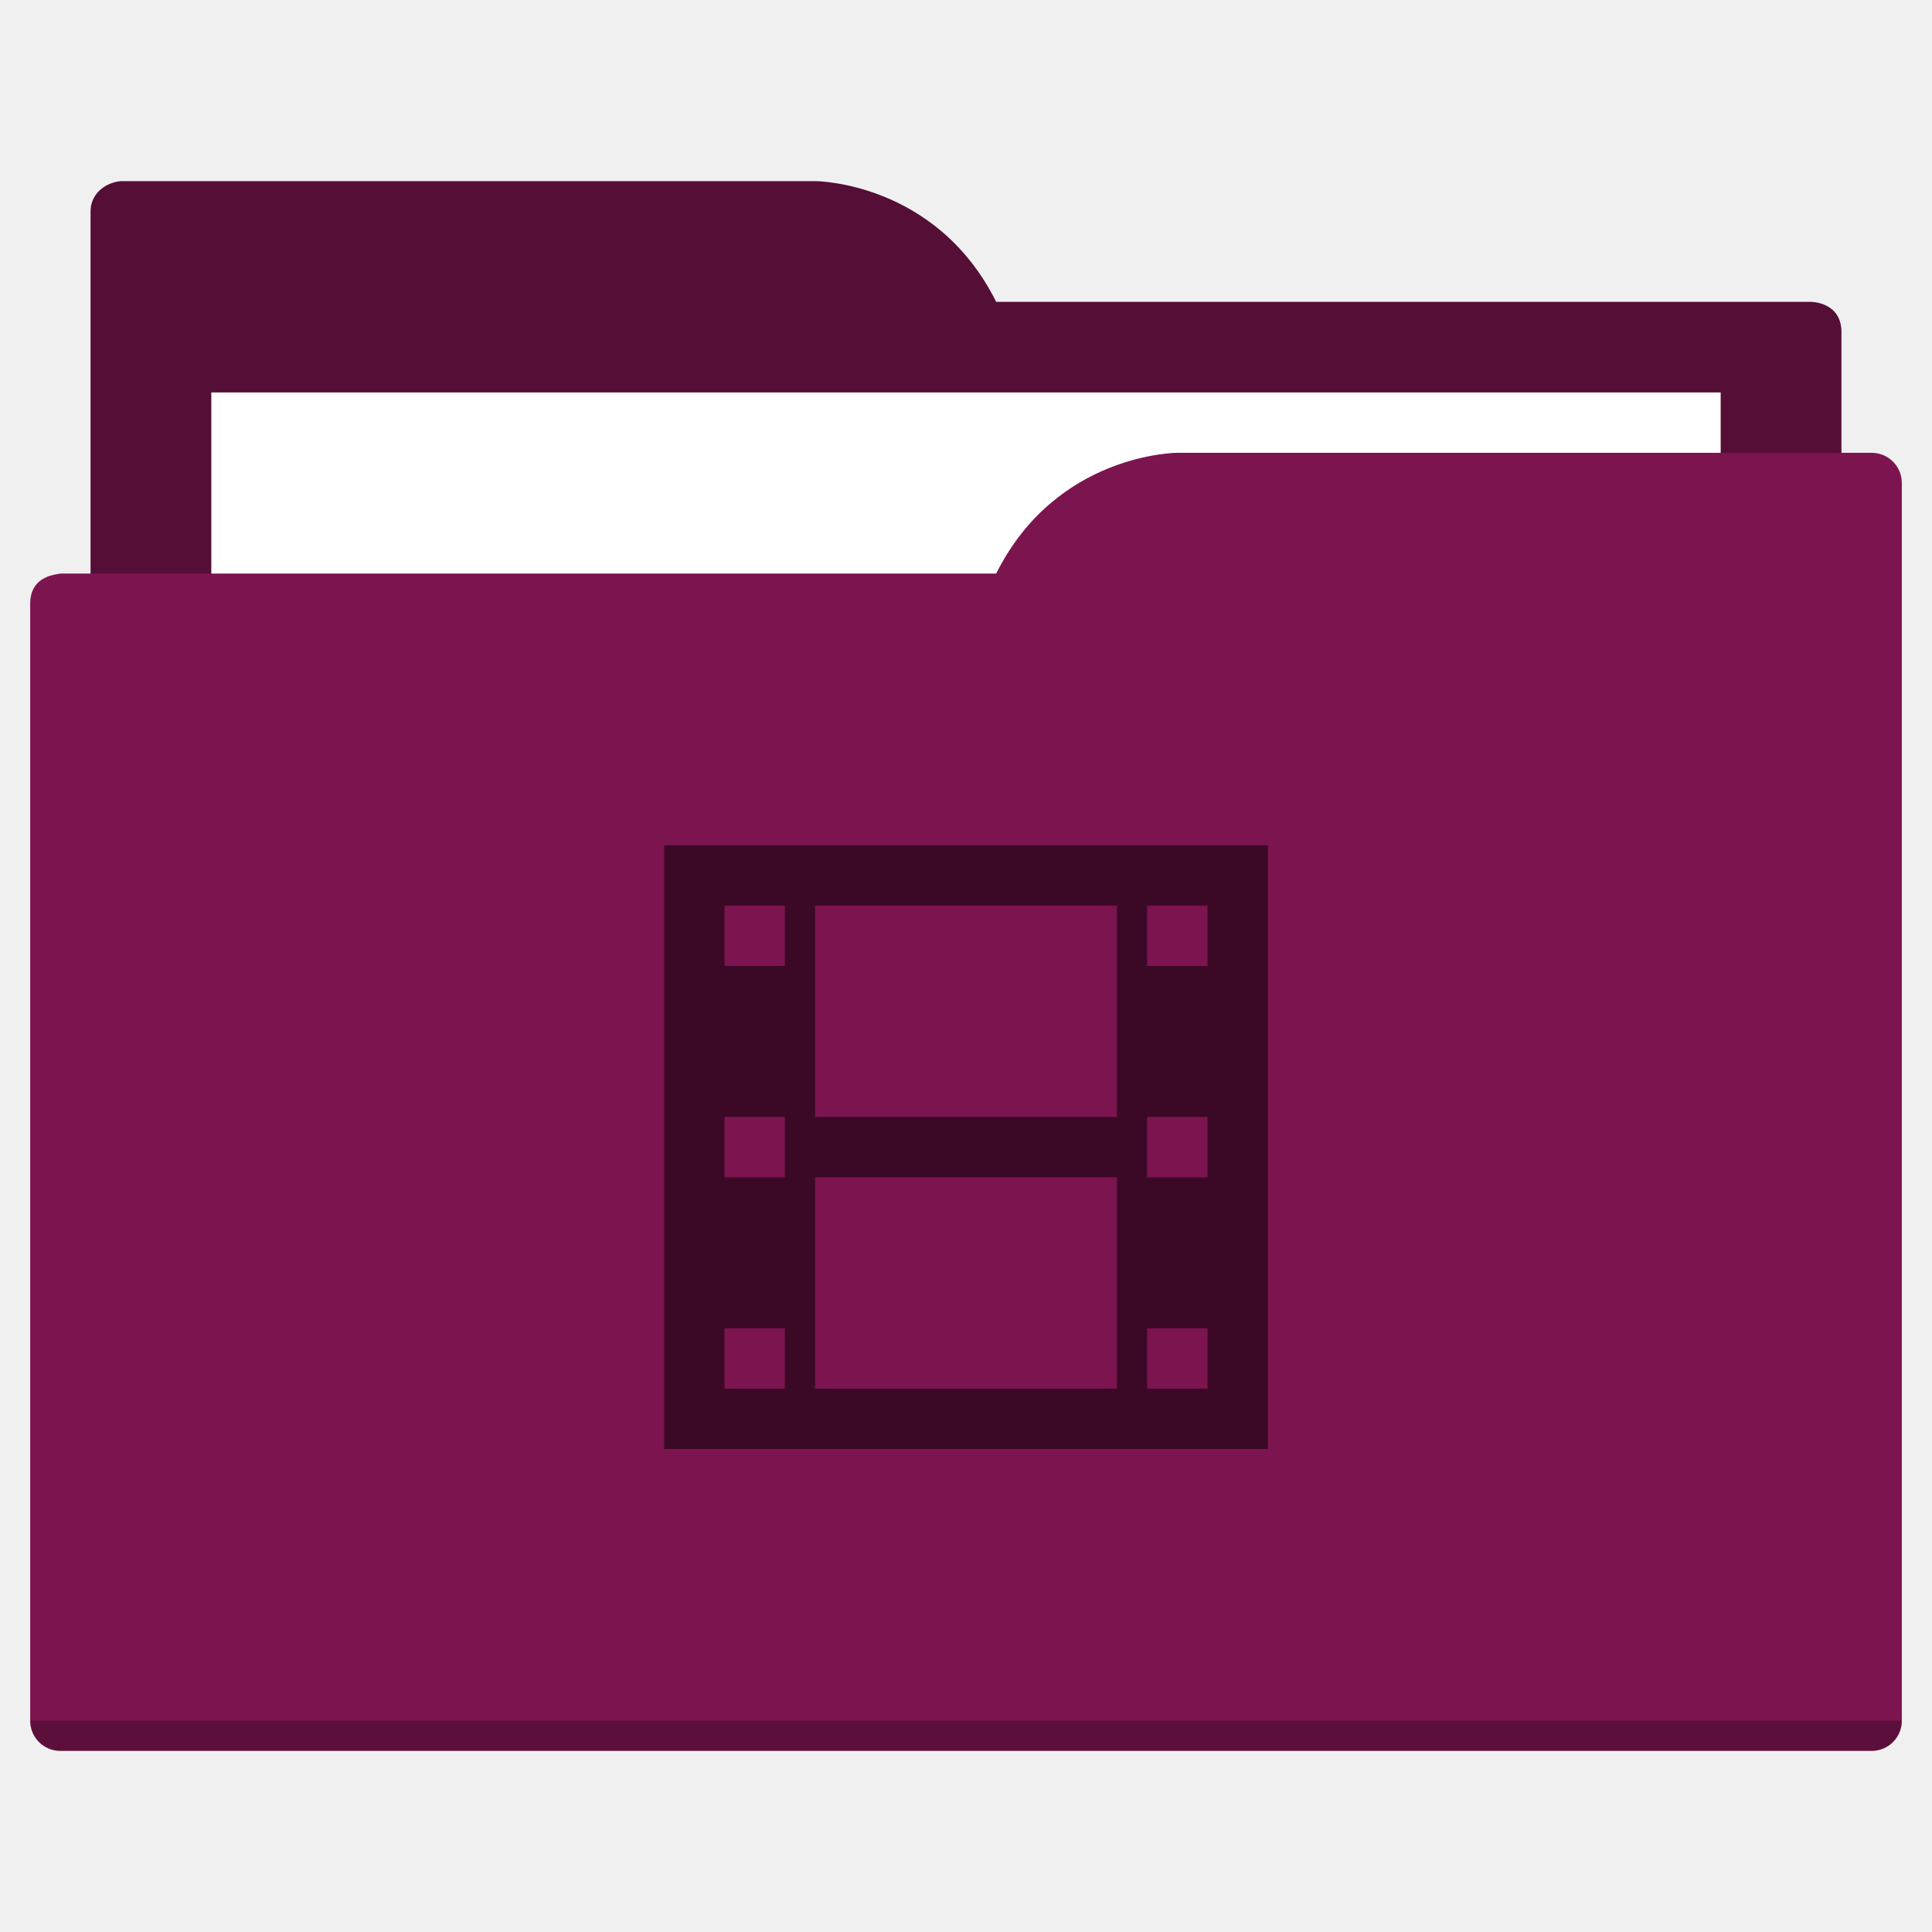
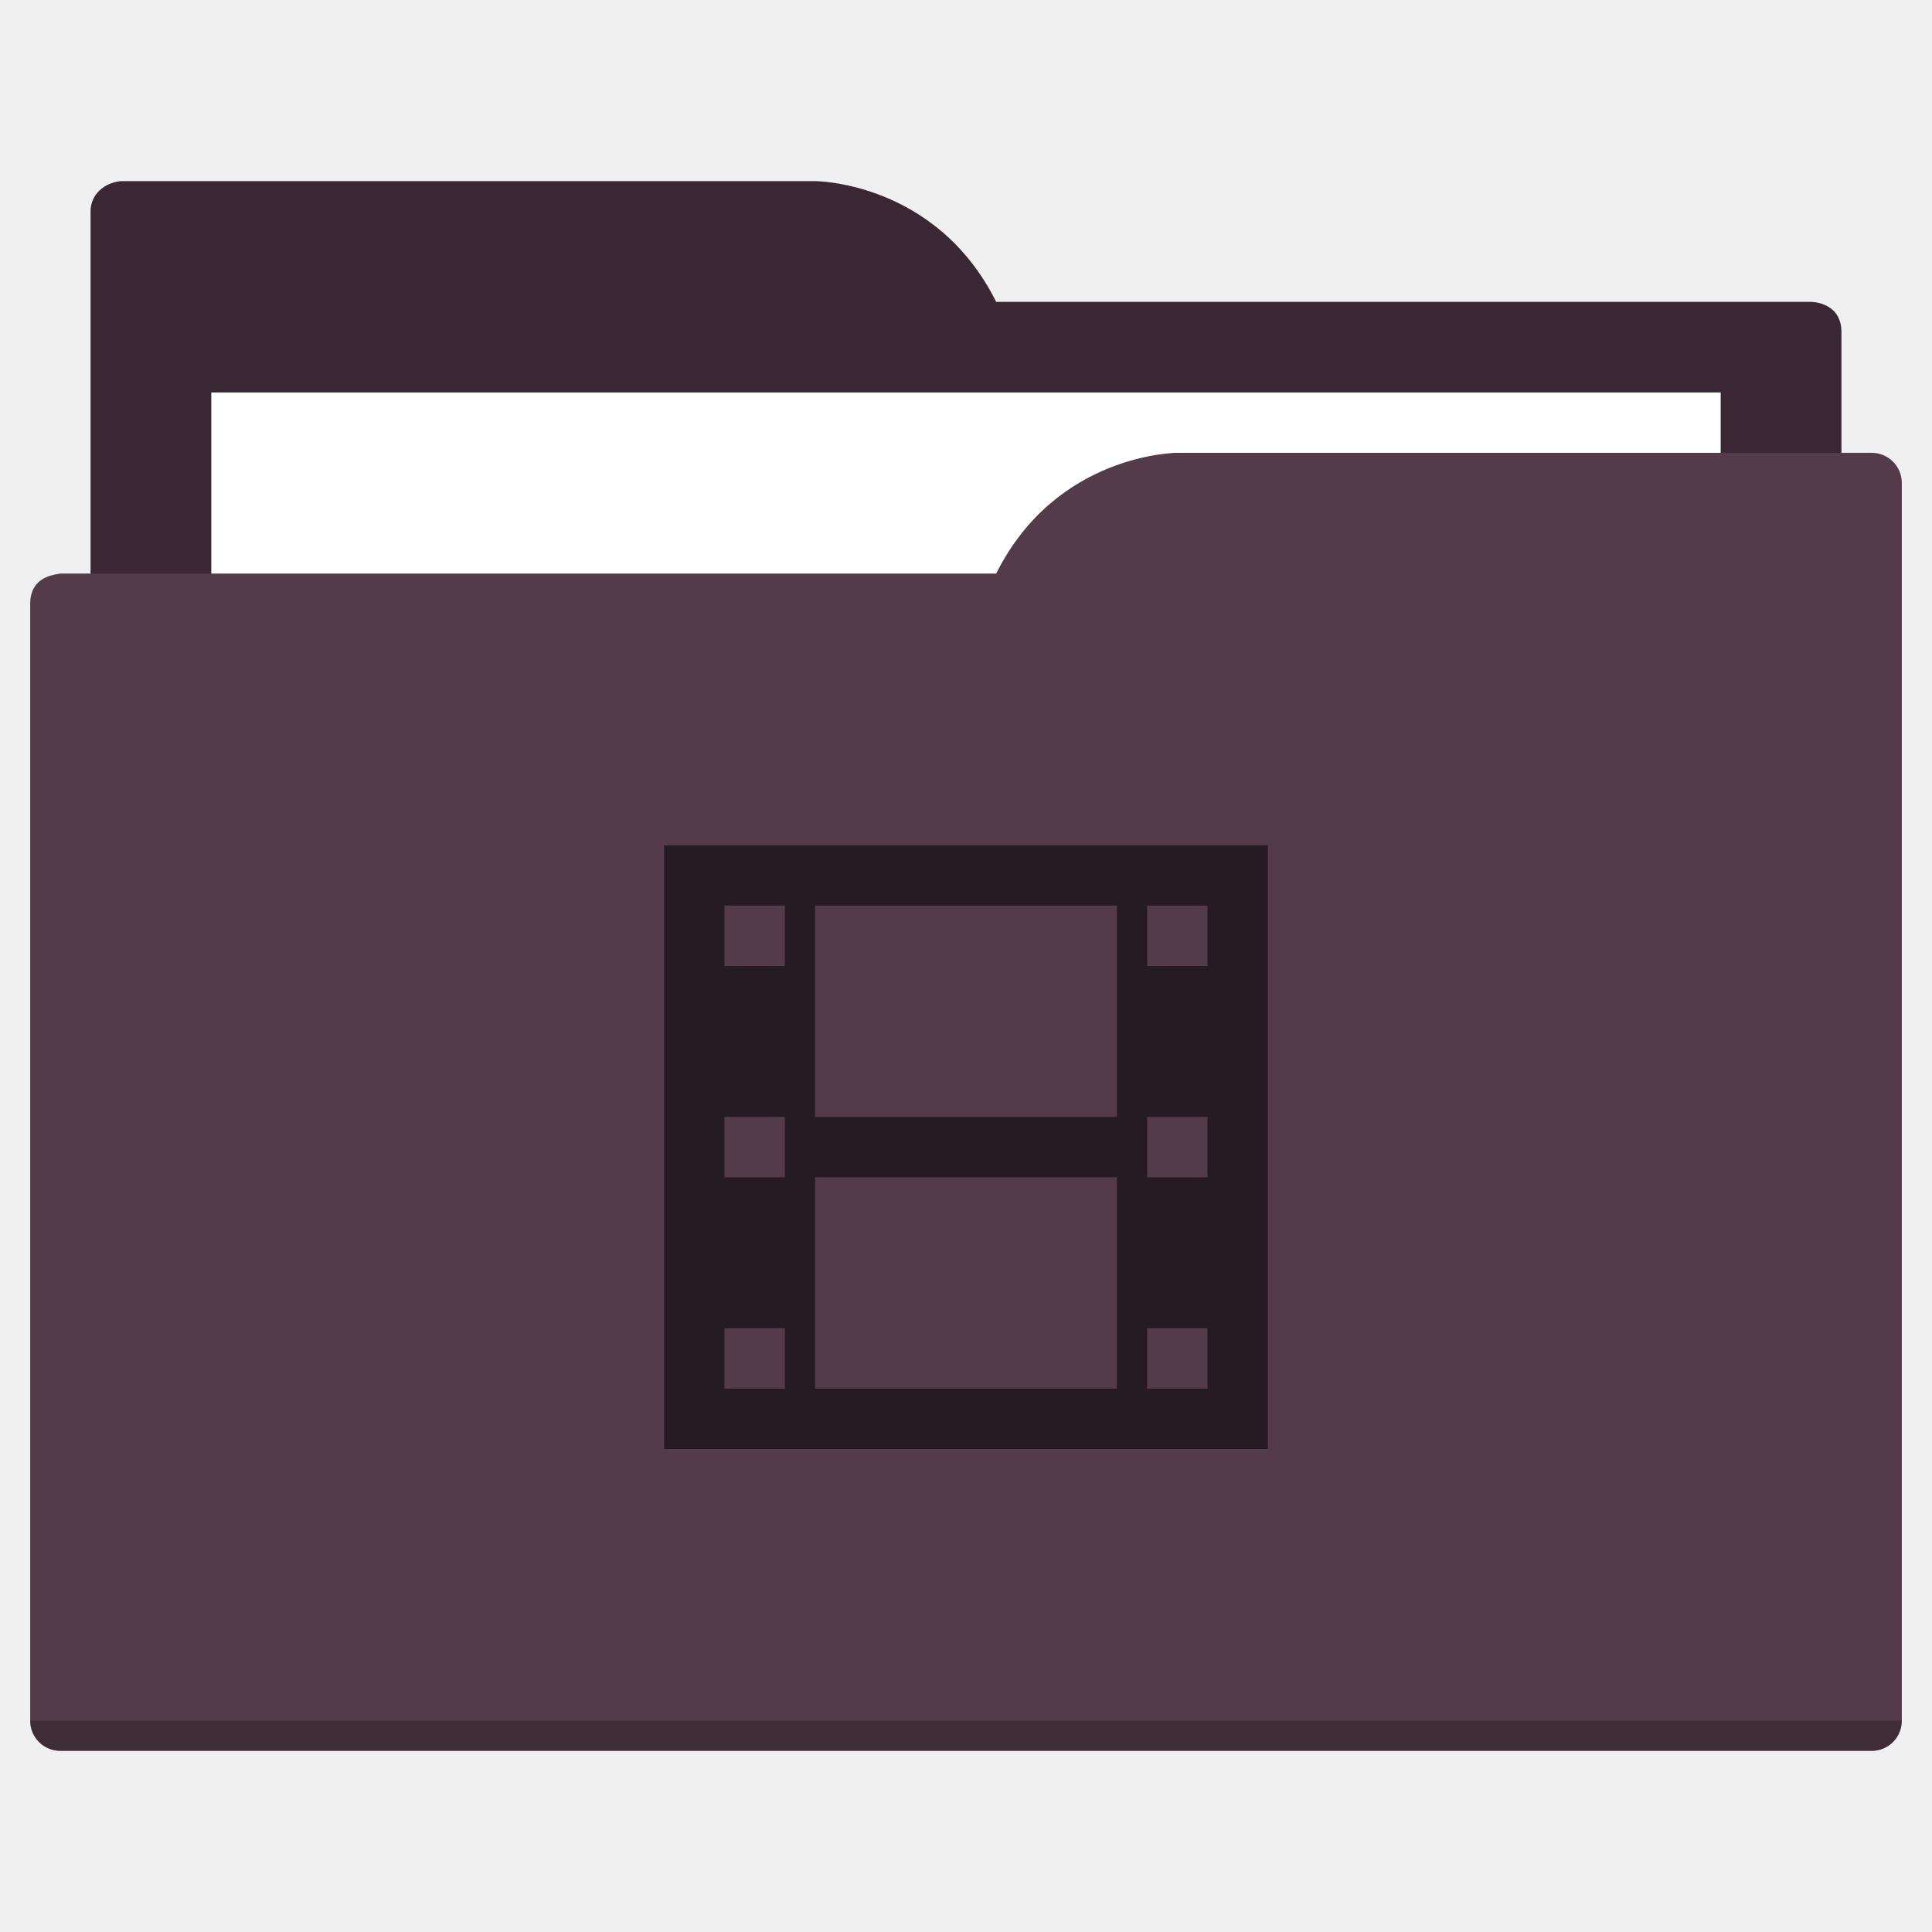
<svg xmlns="http://www.w3.org/2000/svg" width="64" height="64" id="svg5453" version="1.1" viewBox="0 0 64 64">
  <defs id="defs5455" />
  <g id="layer1" transform="translate(-384.5714,-483.798)">
-     <path style="fill:#550e36;fill-opacity:1;fill-rule:evenodd;stroke:none;stroke-width:1px;stroke-linecap:butt;stroke-linejoin:miter;stroke-opacity:1" d="M 4 6 C 3.449 6.055 3 6.446 3 7 L 3 9 L 3 49 L 61 49 L 61 14 L 61 13 L 61 11 C 61 10 60 10 60 10 L 58 10 L 37 10 L 33 10 C 31 6 27 6 27 6 L 5 6 L 4 6 z " transform="translate(384.5714,483.798)" id="folderTab" />
+     <path style="fill:#392833;fill-opacity:1;fill-rule:evenodd;stroke:none;stroke-width:1px;stroke-linecap:butt;stroke-linejoin:miter;stroke-opacity:1" d="M 4 6 C 3.449 6.055 3 6.446 3 7 L 3 9 L 3 49 L 61 49 L 61 14 L 61 13 L 61 11 C 61 10 60 10 60 10 L 58 10 L 37 10 L 33 10 C 31 6 27 6 27 6 L 5 6 L 4 6 z " transform="translate(384.5714,483.798)" id="folderTab" />
    <path style="color:#000000;text-decoration:none;text-decoration-line:none;text-decoration-style:solid;text-decoration-color:#000000;white-space:normal;clip-rule:nonzero;display:inline;overflow:visible;visibility:visible;opacity:1;isolation:auto;mix-blend-mode:normal;color-interpolation:sRGB;color-interpolation-filters:linearRGB;solid-color:#000000;solid-opacity:1;fill:#ffffff;fill-opacity:1;fill-rule:nonzero;stroke:none;stroke-width:1;stroke-linecap:butt;stroke-linejoin:miter;stroke-miterlimit:4;stroke-dasharray:none;stroke-dashoffset:0;stroke-opacity:1;color-rendering:auto;image-rendering:auto;shape-rendering:auto;text-rendering:auto;enable-background:accumulate" d="m 391.571,496.798 50,0 0,32 -50,0 z" id="folderPaper" />
-     <path style="fill:#7c144f;fill-opacity:1;fill-rule:evenodd;stroke:none;stroke-width:1px;stroke-linecap:butt;stroke-linejoin:miter;stroke-opacity:1" d="M 39 15 C 39 15 35 15 33 19 L 29 19 L 4 19 L 2 19 C 2 19 1.868 19.017 1.711 19.059 C 1.665 19.073 1.619 19.081 1.576 19.102 C 1.302 19.211 1 19.445 1 20 L 1 22 L 1 23 L 1 57 C 1 57.554 1.446 58 2 58 L 62 58 C 62.554 58 63 57.554 63 57 L 63 18 L 63 16 C 63 15.446 62.554 15 62 15 L 61 15 L 39 15 z " transform="translate(384.5714,483.798)" id="folderFront" />
+     <path style="fill:#533b4a;fill-opacity:1;fill-rule:evenodd;stroke:none;stroke-width:1px;stroke-linecap:butt;stroke-linejoin:miter;stroke-opacity:1" d="M 39 15 C 39 15 35 15 33 19 L 29 19 L 4 19 L 2 19 C 2 19 1.868 19.017 1.711 19.059 C 1.665 19.073 1.619 19.081 1.576 19.102 C 1.302 19.211 1 19.445 1 20 L 1 22 L 1 23 L 1 57 C 1 57.554 1.446 58 2 58 L 62 58 C 62.554 58 63 57.554 63 57 L 63 18 L 63 16 C 63 15.446 62.554 15 62 15 L 61 15 L 39 15 z " transform="translate(384.5714,483.798)" id="folderFront" />
    <path style="opacity:0.25;fill:#000000;fill-opacity:1;stroke:none" d="m 385.571,540.798 c 0,0.554 0.446,1 1,1 l 60,0 c 0.554,0 1,-0.446 1,-1 z" id="folderShadow" />
-     <path style="color:#000000;clip-rule:nonzero;display:inline;overflow:visible;visibility:visible;opacity:1;isolation:auto;mix-blend-mode:normal;color-interpolation:sRGB;color-interpolation-filters:linearRGB;solid-color:#000000;solid-opacity:1;fill:#3b0925;fill-opacity:1;fill-rule:nonzero;stroke:none;stroke-width:1;stroke-linecap:butt;stroke-linejoin:miter;stroke-miterlimit:4;stroke-dasharray:none;stroke-dashoffset:0;stroke-opacity:1;color-rendering:auto;image-rendering:auto;shape-rendering:auto;text-rendering:auto;enable-background:accumulate" d="m 22,28 0,20 20,0 0,-20 -20,0 z m 2,2 2,0 0,2 -2,0 0,-2 z m 3,0 10,0 0,7 -10,0 0,-7 z m 11,0 2,0 0,2 -2,0 0,-2 z m -14,7 2,0 0,2 -2,0 0,-2 z m 14,0 2,0 0,2 -2,0 0,-2 z m -11,2 10,0 0,7 -10,0 0,-7 z m -3,5 2,0 0,2 -2,0 0,-2 z m 14,0 2,0 0,2 -2,0 0,-2 z" transform="translate(384.5714,483.798)" id="folderGlyph" />
-     <rect style="color:#000000;clip-rule:nonzero;display:inline;overflow:visible;visibility:visible;opacity:1;isolation:auto;mix-blend-mode:normal;color-interpolation:sRGB;color-interpolation-filters:linearRGB;solid-color:#000000;solid-opacity:1;fill:#550e36;fill-opacity:1;fill-rule:nonzero;stroke:none;stroke-width:1;stroke-linecap:butt;stroke-linejoin:miter;stroke-miterlimit:4;stroke-dasharray:none;stroke-dashoffset:0;stroke-opacity:1;color-rendering:auto;image-rendering:auto;shape-rendering:auto;text-rendering:auto;enable-background:accumulate" id="rect4157" width="5" height="5" x="377.571" y="483.798" />
-     <rect style="color:#000000;clip-rule:nonzero;display:inline;overflow:visible;visibility:visible;opacity:1;isolation:auto;mix-blend-mode:normal;color-interpolation:sRGB;color-interpolation-filters:linearRGB;solid-color:#000000;solid-opacity:1;fill:#7c144f;fill-opacity:1;fill-rule:nonzero;stroke:none;stroke-width:1;stroke-linecap:butt;stroke-linejoin:miter;stroke-miterlimit:4;stroke-dasharray:none;stroke-dashoffset:0;stroke-opacity:1;color-rendering:auto;image-rendering:auto;shape-rendering:auto;text-rendering:auto;enable-background:accumulate" id="rect4157-5" width="5" height="5" x="377.571" y="491.798" />
-     <rect style="color:#000000;clip-rule:nonzero;display:inline;overflow:visible;visibility:visible;opacity:1;isolation:auto;mix-blend-mode:normal;color-interpolation:sRGB;color-interpolation-filters:linearRGB;solid-color:#000000;solid-opacity:1;fill:#3b0925;fill-opacity:1;fill-rule:nonzero;stroke:none;stroke-width:1;stroke-linecap:butt;stroke-linejoin:miter;stroke-miterlimit:4;stroke-dasharray:none;stroke-dashoffset:0;stroke-opacity:1;color-rendering:auto;image-rendering:auto;shape-rendering:auto;text-rendering:auto;enable-background:accumulate" id="rect4157-8" width="5" height="5" x="377.571" y="499.798" />
+     <path style="color:#000000;clip-rule:nonzero;display:inline;overflow:visible;visibility:visible;opacity:1;isolation:auto;mix-blend-mode:normal;color-interpolation:sRGB;color-interpolation-filters:linearRGB;solid-color:#000000;solid-opacity:1;fill:#271b23;fill-opacity:1;fill-rule:nonzero;stroke:none;stroke-width:1;stroke-linecap:butt;stroke-linejoin:miter;stroke-miterlimit:4;stroke-dasharray:none;stroke-dashoffset:0;stroke-opacity:1;color-rendering:auto;image-rendering:auto;shape-rendering:auto;text-rendering:auto;enable-background:accumulate" d="m 22,28 0,20 20,0 0,-20 -20,0 z m 2,2 2,0 0,2 -2,0 0,-2 z m 3,0 10,0 0,7 -10,0 0,-7 z m 11,0 2,0 0,2 -2,0 0,-2 z m -14,7 2,0 0,2 -2,0 0,-2 z m 14,0 2,0 0,2 -2,0 0,-2 z m -11,2 10,0 0,7 -10,0 0,-7 z m -3,5 2,0 0,2 -2,0 0,-2 z m 14,0 2,0 0,2 -2,0 0,-2 z" transform="translate(384.5714,483.798)" id="folderGlyph" />
+     <rect style="color:#000000;clip-rule:nonzero;display:inline;overflow:visible;visibility:visible;opacity:1;isolation:auto;mix-blend-mode:normal;color-interpolation:sRGB;color-interpolation-filters:linearRGB;solid-color:#000000;solid-opacity:1;fill:#392833;fill-opacity:1;fill-rule:nonzero;stroke:none;stroke-width:1;stroke-linecap:butt;stroke-linejoin:miter;stroke-miterlimit:4;stroke-dasharray:none;stroke-dashoffset:0;stroke-opacity:1;color-rendering:auto;image-rendering:auto;shape-rendering:auto;text-rendering:auto;enable-background:accumulate" id="rect4157" width="5" height="5" x="377.571" y="483.798" />
+     <rect style="color:#000000;clip-rule:nonzero;display:inline;overflow:visible;visibility:visible;opacity:1;isolation:auto;mix-blend-mode:normal;color-interpolation:sRGB;color-interpolation-filters:linearRGB;solid-color:#000000;solid-opacity:1;fill:#533b4a;fill-opacity:1;fill-rule:nonzero;stroke:none;stroke-width:1;stroke-linecap:butt;stroke-linejoin:miter;stroke-miterlimit:4;stroke-dasharray:none;stroke-dashoffset:0;stroke-opacity:1;color-rendering:auto;image-rendering:auto;shape-rendering:auto;text-rendering:auto;enable-background:accumulate" id="rect4157-5" width="5" height="5" x="377.571" y="491.798" />
+     <rect style="color:#000000;clip-rule:nonzero;display:inline;overflow:visible;visibility:visible;opacity:1;isolation:auto;mix-blend-mode:normal;color-interpolation:sRGB;color-interpolation-filters:linearRGB;solid-color:#000000;solid-opacity:1;fill:#271b23;fill-opacity:1;fill-rule:nonzero;stroke:none;stroke-width:1;stroke-linecap:butt;stroke-linejoin:miter;stroke-miterlimit:4;stroke-dasharray:none;stroke-dashoffset:0;stroke-opacity:1;color-rendering:auto;image-rendering:auto;shape-rendering:auto;text-rendering:auto;enable-background:accumulate" id="rect4157-8" width="5" height="5" x="377.571" y="499.798" />
  </g>
</svg>
